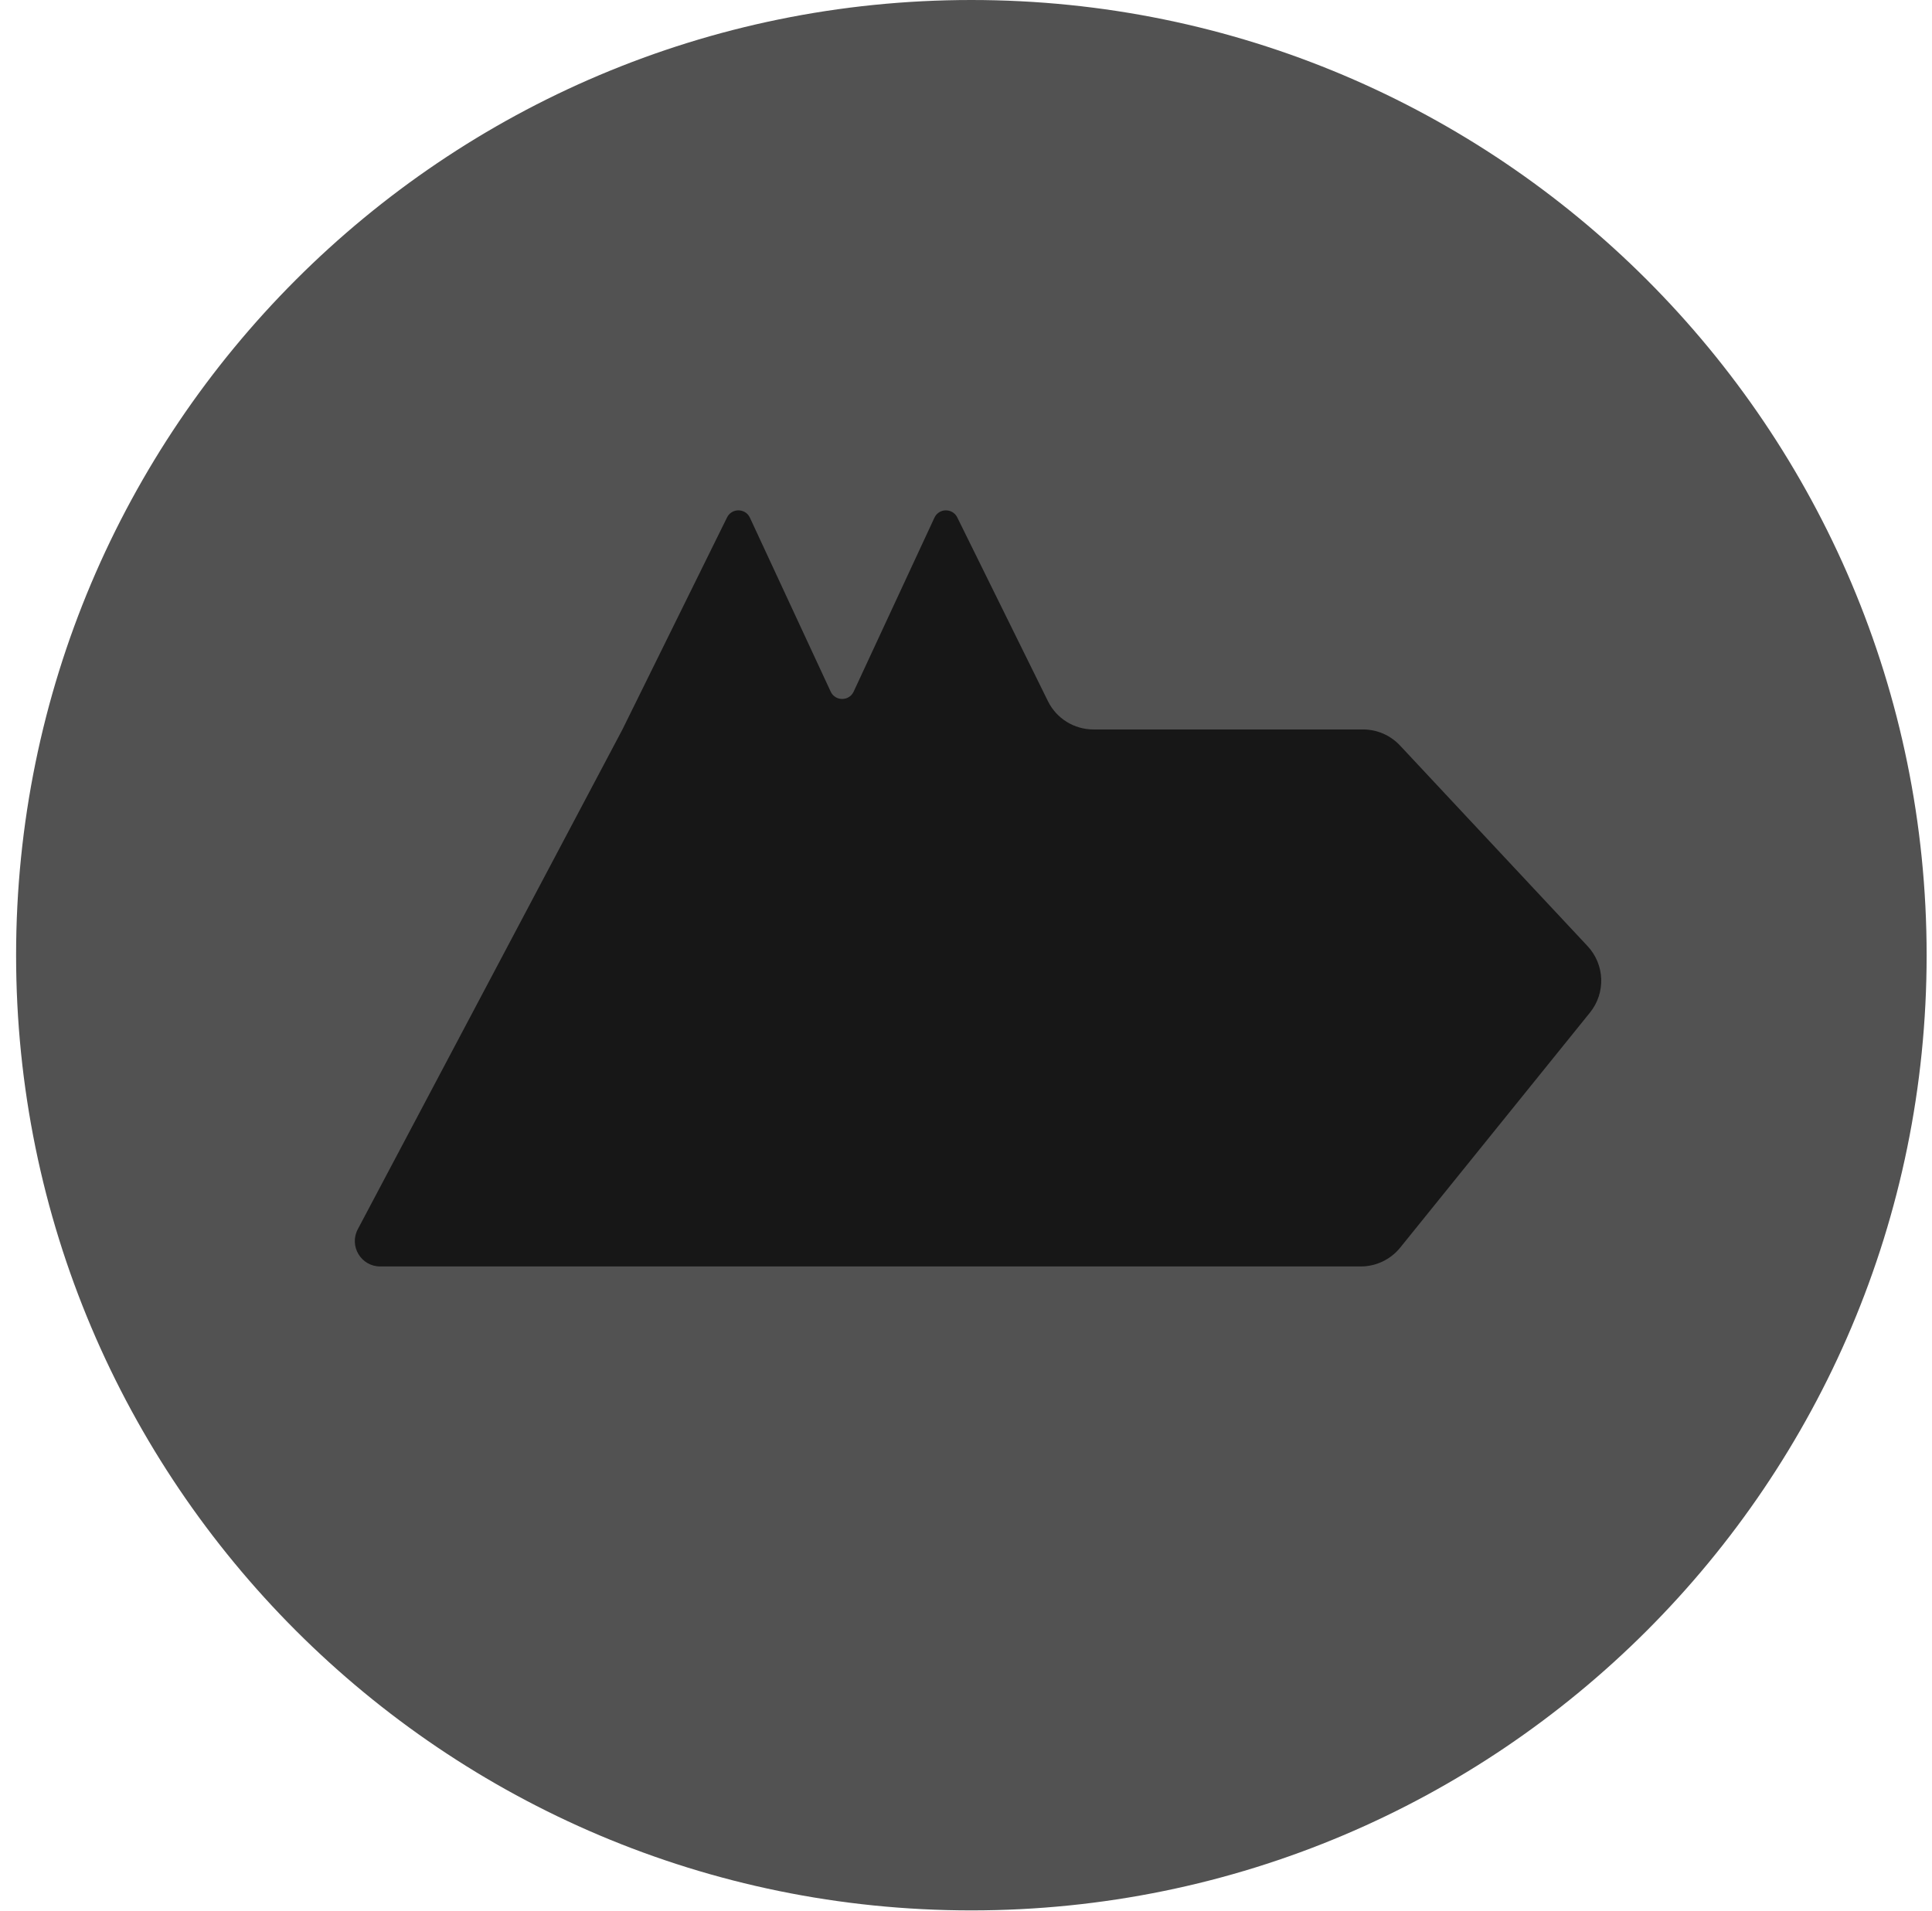
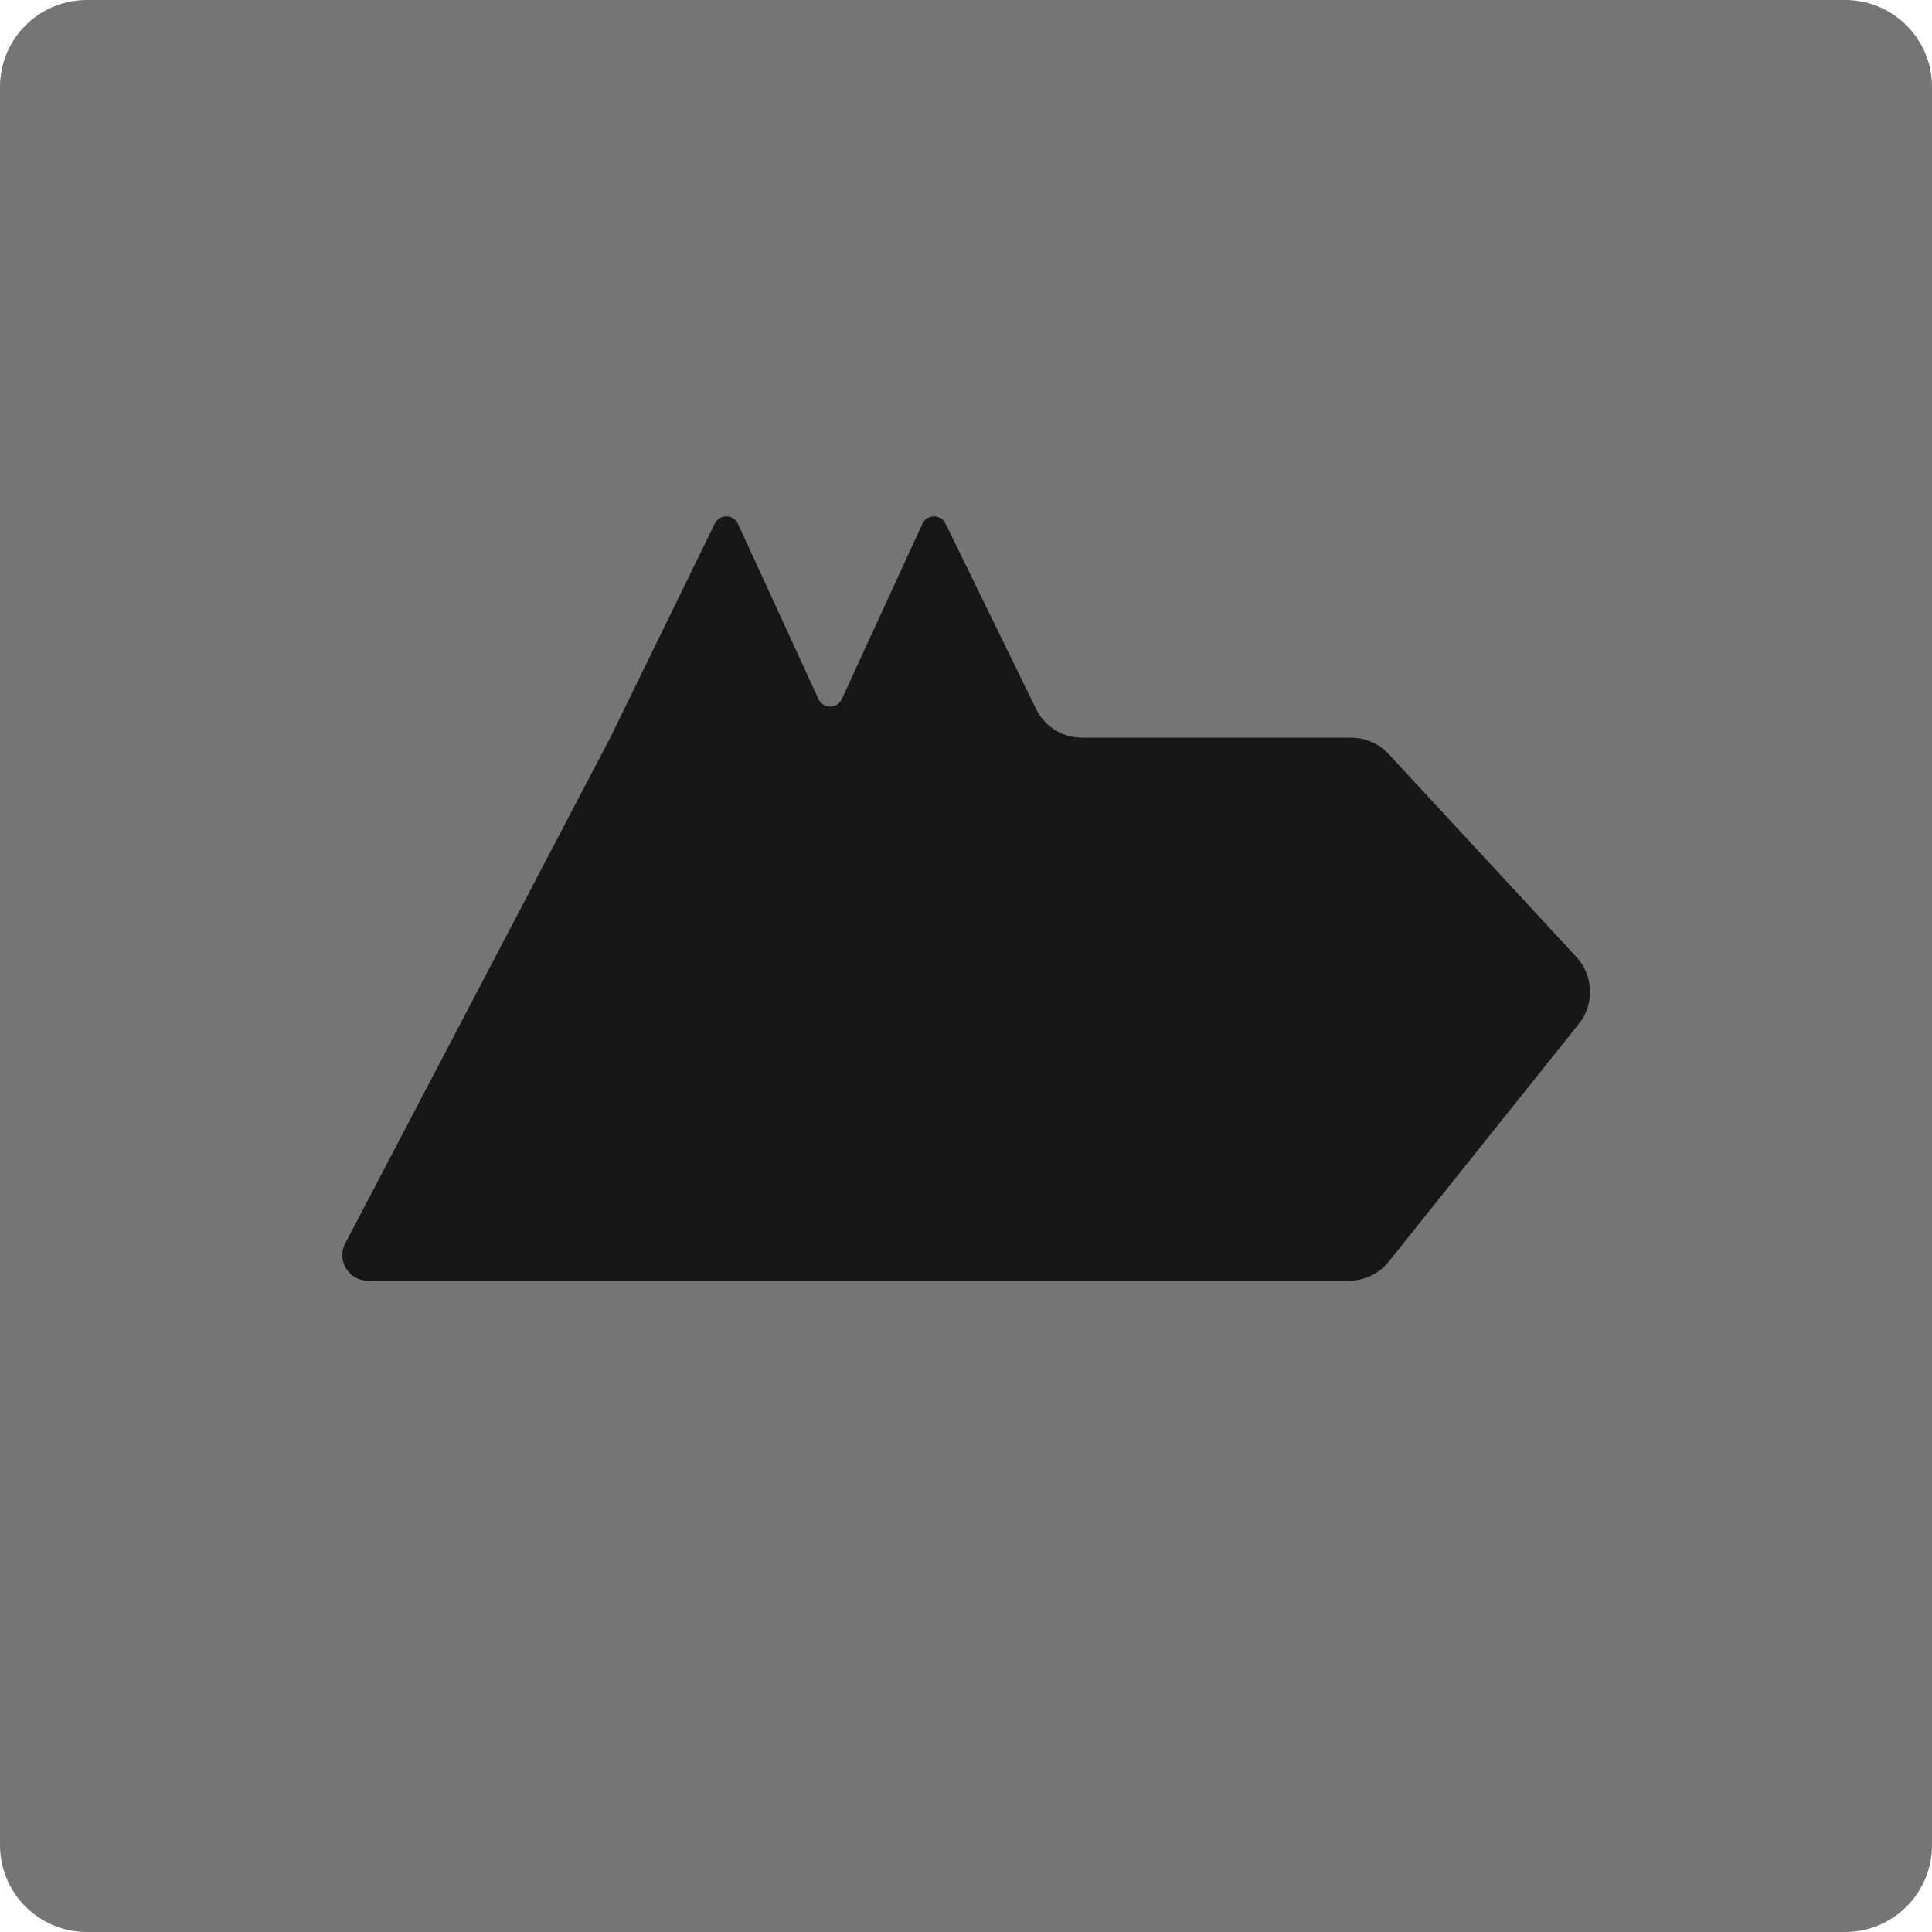
- <svg xmlns="http://www.w3.org/2000/svg" width="90" height="89" viewBox="0 0 90 89" fill="none">
-   <circle cx="45.25" cy="44.5" r="44.5" fill="#525252" />
-   <path d="M33.869 24.105L28.996 33.983L16.667 57.267C16.251 58.053 16.821 59 17.71 59H63.391C64.104 59 64.779 58.677 65.228 58.122L74.068 47.172C74.807 46.257 74.759 44.937 73.956 44.078L65.219 34.732C64.772 34.254 64.148 33.983 63.494 33.983H50.934C50.036 33.983 49.215 33.473 48.818 32.667L44.593 24.105C44.374 23.661 43.738 23.668 43.529 24.118L39.767 32.22C39.555 32.676 38.908 32.676 38.696 32.22L34.934 24.118C34.725 23.668 34.089 23.661 33.869 24.105Z" fill="#171717" />
+ <svg xmlns="http://www.w3.org/2000/svg" width="89" height="89" viewBox="0 0 89 89" fill="none">
+   <rect width="89" height="89" rx="4" fill="#757575" />
+   <path d="M32.928 24.119L28.111 33.983L15.906 57.272C15.494 58.058 16.064 59 16.951 59H62.137C62.855 59 63.533 58.674 63.981 58.113L72.732 47.163C73.461 46.251 73.414 44.943 72.621 44.086L63.974 34.74C63.527 34.258 62.899 33.983 62.241 33.983H49.848C48.946 33.983 48.123 33.469 47.727 32.658L43.557 24.119C43.338 23.672 42.698 23.679 42.49 24.131L38.779 32.206C38.568 32.664 37.917 32.664 37.706 32.206L33.995 24.131C33.787 23.679 33.147 23.672 32.928 24.119Z" fill="#171717" />
</svg>
